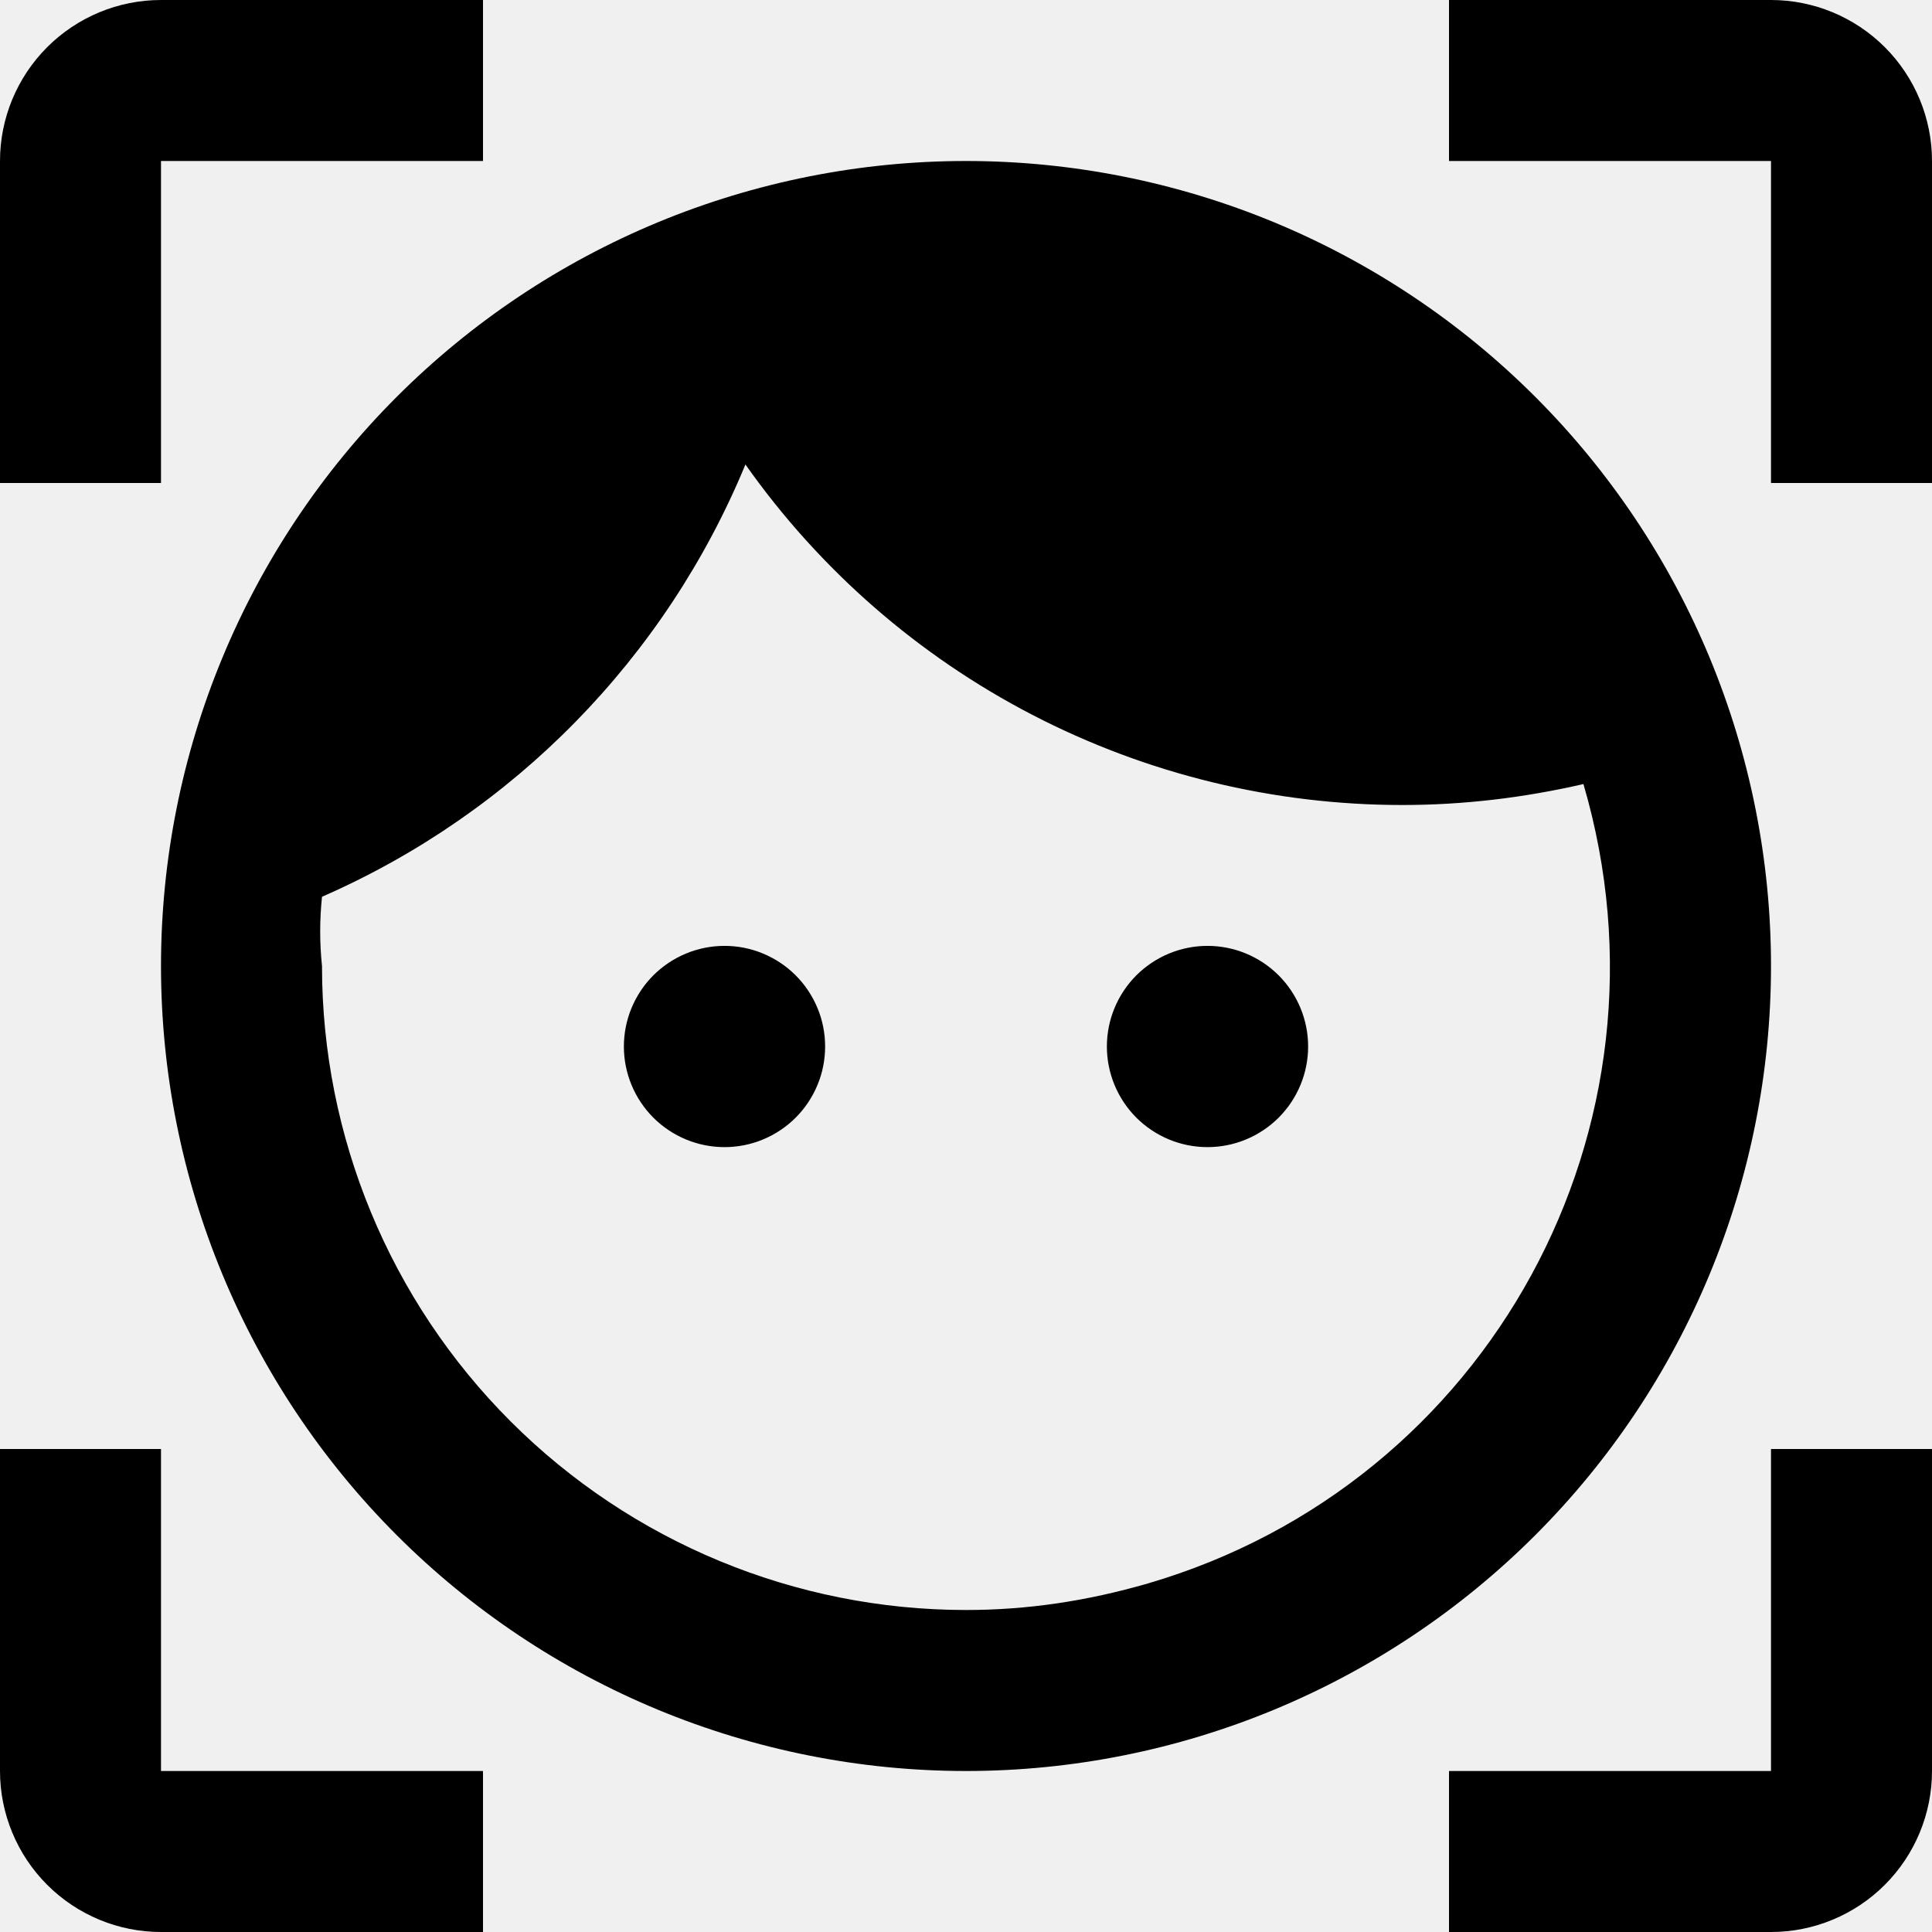
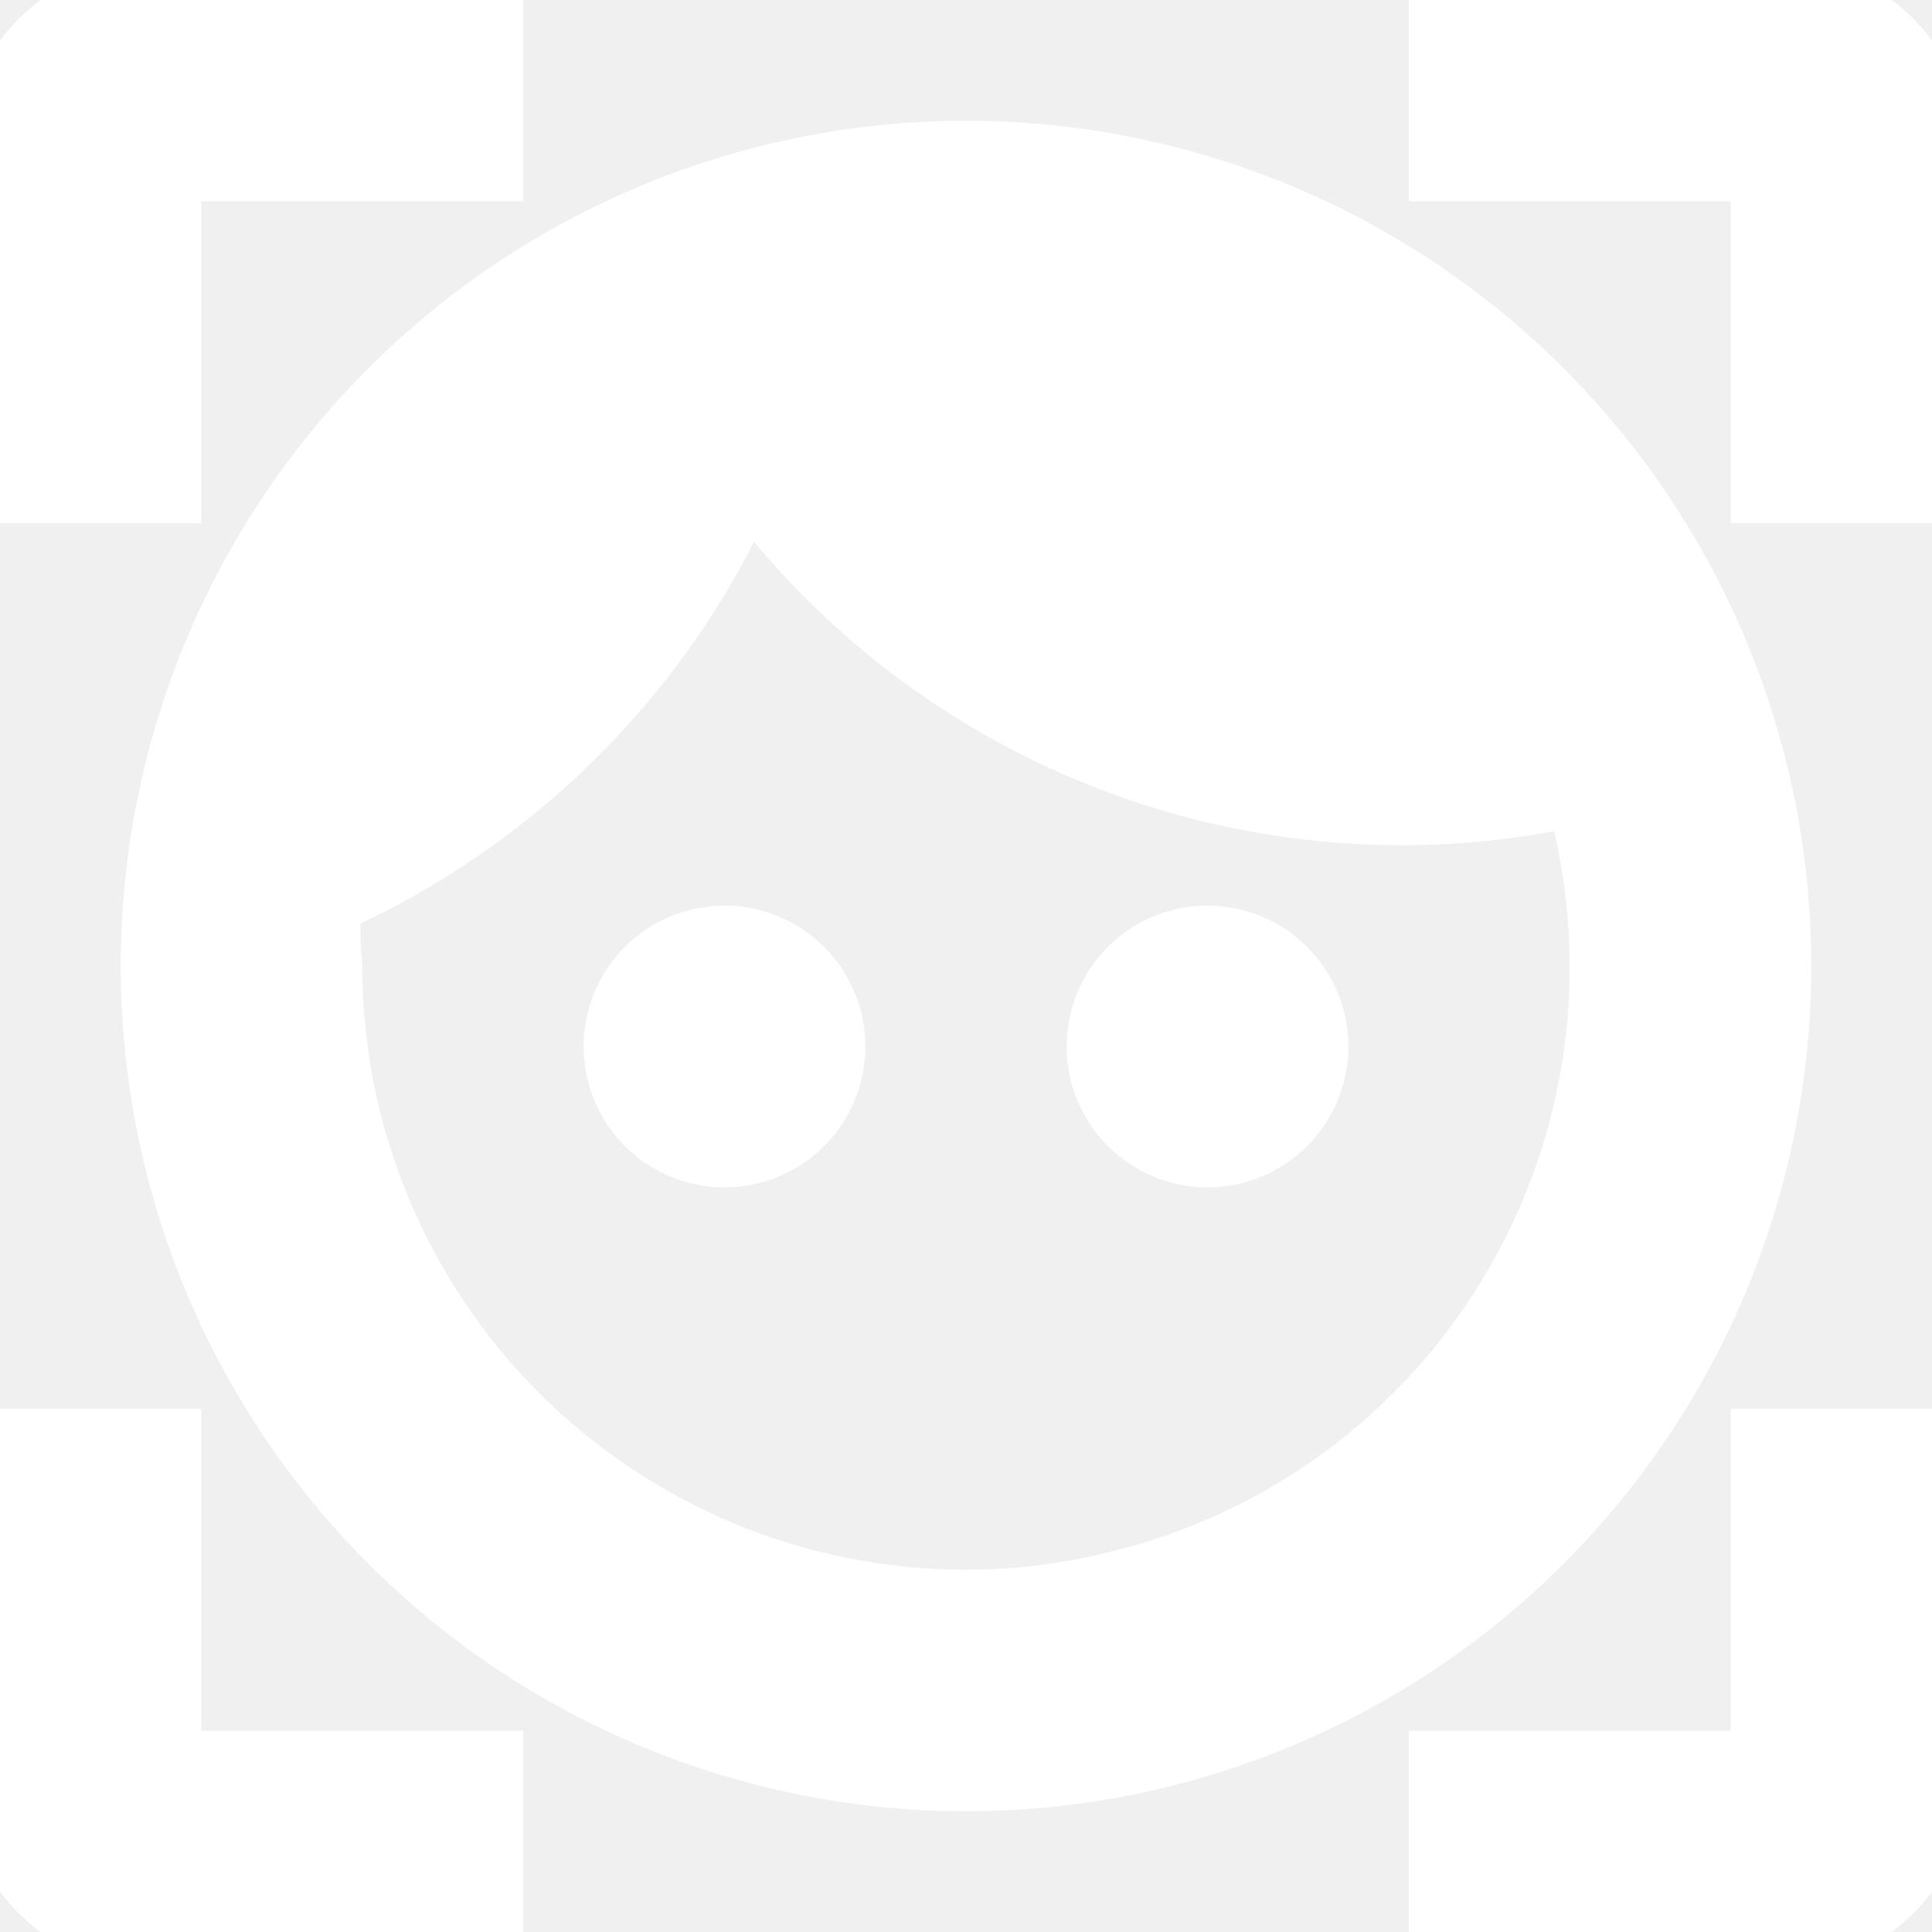
<svg xmlns="http://www.w3.org/2000/svg" width="24" height="24" viewBox="0 0 24 24" fill="none">
  <g clip-path="url(#clip0_418_17867)">
-     <path d="M9 11.75C8.668 11.75 8.351 11.882 8.116 12.116C7.882 12.351 7.75 12.668 7.75 13C7.75 13.332 7.882 13.649 8.116 13.884C8.351 14.118 8.668 14.25 9 14.25C9.164 14.25 9.327 14.218 9.478 14.155C9.63 14.092 9.768 14 9.884 13.884C10 13.768 10.092 13.63 10.155 13.478C10.218 13.327 10.25 13.164 10.25 13C10.25 12.836 10.218 12.673 10.155 12.522C10.092 12.37 10 12.232 9.884 12.116C9.768 12 9.63 11.908 9.478 11.845C9.327 11.782 9.164 11.75 9 11.75ZM15 11.75C14.668 11.75 14.351 11.882 14.116 12.116C13.882 12.351 13.75 12.668 13.75 13C13.75 13.332 13.882 13.649 14.116 13.884C14.351 14.118 14.668 14.25 15 14.25C15.332 14.25 15.649 14.118 15.884 13.884C16.118 13.649 16.25 13.332 16.25 13C16.25 12.668 16.118 12.351 15.884 12.116C15.649 11.882 15.332 11.75 15 11.75ZM12 2C10.687 2 9.386 2.259 8.173 2.761C6.96 3.264 5.858 4 4.929 4.929C3.054 6.804 2 9.348 2 12C2 14.652 3.054 17.196 4.929 19.071C5.858 20 6.96 20.736 8.173 21.239C9.386 21.741 10.687 22 12 22C14.652 22 17.196 20.946 19.071 19.071C20.946 17.196 22 14.652 22 12C22 10.687 21.741 9.386 21.239 8.173C20.736 6.96 20 5.858 19.071 4.929C18.142 4 17.04 3.264 15.827 2.761C14.614 2.259 13.313 2 12 2ZM12 20C9.878 20 7.843 19.157 6.343 17.657C4.843 16.157 4 14.122 4 12C3.97 11.714 3.97 11.426 4 11.14C6.382 10.098 8.267 8.173 9.26 5.77C10.182 7.077 11.404 8.144 12.824 8.88C14.244 9.616 15.82 10 17.42 10C18.18 10 18.93 9.91 19.67 9.74C20.92 14 18.5 18.43 14.26 19.67C13.5 19.89 12.76 20 12 20ZM0 2C0 1.47 0.211 0.961 0.586 0.586C0.961 0.211 1.47 0 2 0L6 0V2H2V6H0V2ZM24 22C24 22.53 23.789 23.039 23.414 23.414C23.039 23.789 22.53 24 22 24H18V22H22V18H24V22ZM2 24C1.47 24 0.961 23.789 0.586 23.414C0.211 23.039 0 22.53 0 22V18H2V22H6V24H2ZM22 0C22.53 0 23.039 0.211 23.414 0.586C23.789 0.961 24 1.47 24 2V6H22V2H18V0H22Z" fill="black" />
+     <path d="M9 11.75C8.668 11.75 8.351 11.882 8.116 12.116C7.882 12.351 7.75 12.668 7.75 13C7.75 13.332 7.882 13.649 8.116 13.884C8.351 14.118 8.668 14.25 9 14.25C9.164 14.25 9.327 14.218 9.478 14.155C9.63 14.092 9.768 14 9.884 13.884C10 13.768 10.092 13.63 10.155 13.478C10.218 13.327 10.25 13.164 10.25 13C10.25 12.836 10.218 12.673 10.155 12.522C10.092 12.37 10 12.232 9.884 12.116C9.768 12 9.63 11.908 9.478 11.845C9.327 11.782 9.164 11.75 9 11.75ZM15 11.75C14.668 11.75 14.351 11.882 14.116 12.116C13.882 12.351 13.75 12.668 13.75 13C13.75 13.332 13.882 13.649 14.116 13.884C14.351 14.118 14.668 14.25 15 14.25C15.332 14.25 15.649 14.118 15.884 13.884C16.118 13.649 16.25 13.332 16.25 13C16.25 12.668 16.118 12.351 15.884 12.116C15.649 11.882 15.332 11.75 15 11.75ZM12 2C10.687 2 9.386 2.259 8.173 2.761C6.96 3.264 5.858 4 4.929 4.929C3.054 6.804 2 9.348 2 12C2 14.652 3.054 17.196 4.929 19.071C5.858 20 6.96 20.736 8.173 21.239C9.386 21.741 10.687 22 12 22C14.652 22 17.196 20.946 19.071 19.071C20.946 17.196 22 14.652 22 12C22 10.687 21.741 9.386 21.239 8.173C20.736 6.96 20 5.858 19.071 4.929C18.142 4 17.04 3.264 15.827 2.761C14.614 2.259 13.313 2 12 2ZM12 20C9.878 20 7.843 19.157 6.343 17.657C4.843 16.157 4 14.122 4 12C3.97 11.714 3.97 11.426 4 11.14C6.382 10.098 8.267 8.173 9.26 5.77C10.182 7.077 11.404 8.144 12.824 8.88C14.244 9.616 15.82 10 17.42 10C18.18 10 18.93 9.91 19.67 9.74C20.92 14 18.5 18.43 14.26 19.67C13.5 19.89 12.76 20 12 20ZM0 2C0 1.47 0.211 0.961 0.586 0.586C0.961 0.211 1.47 0 2 0L6 0V2H2V6H0V2ZM24 22C24 22.53 23.789 23.039 23.414 23.414C23.039 23.789 22.53 24 22 24H18V22H22V18H24V22ZM2 24C1.47 24 0.961 23.789 0.586 23.414C0.211 23.039 0 22.53 0 22V18H2V22H6V24H2ZM22 0C22.53 0 23.039 0.211 23.414 0.586C23.789 0.961 24 1.47 24 2V6H22V2H18V0H22Z" fill="white" stroke="white" />
  </g>
  <defs>
    <clipPath id="clip0_418_17867">
      <rect width="24" height="24" fill="white" />
    </clipPath>
  </defs>
</svg>
